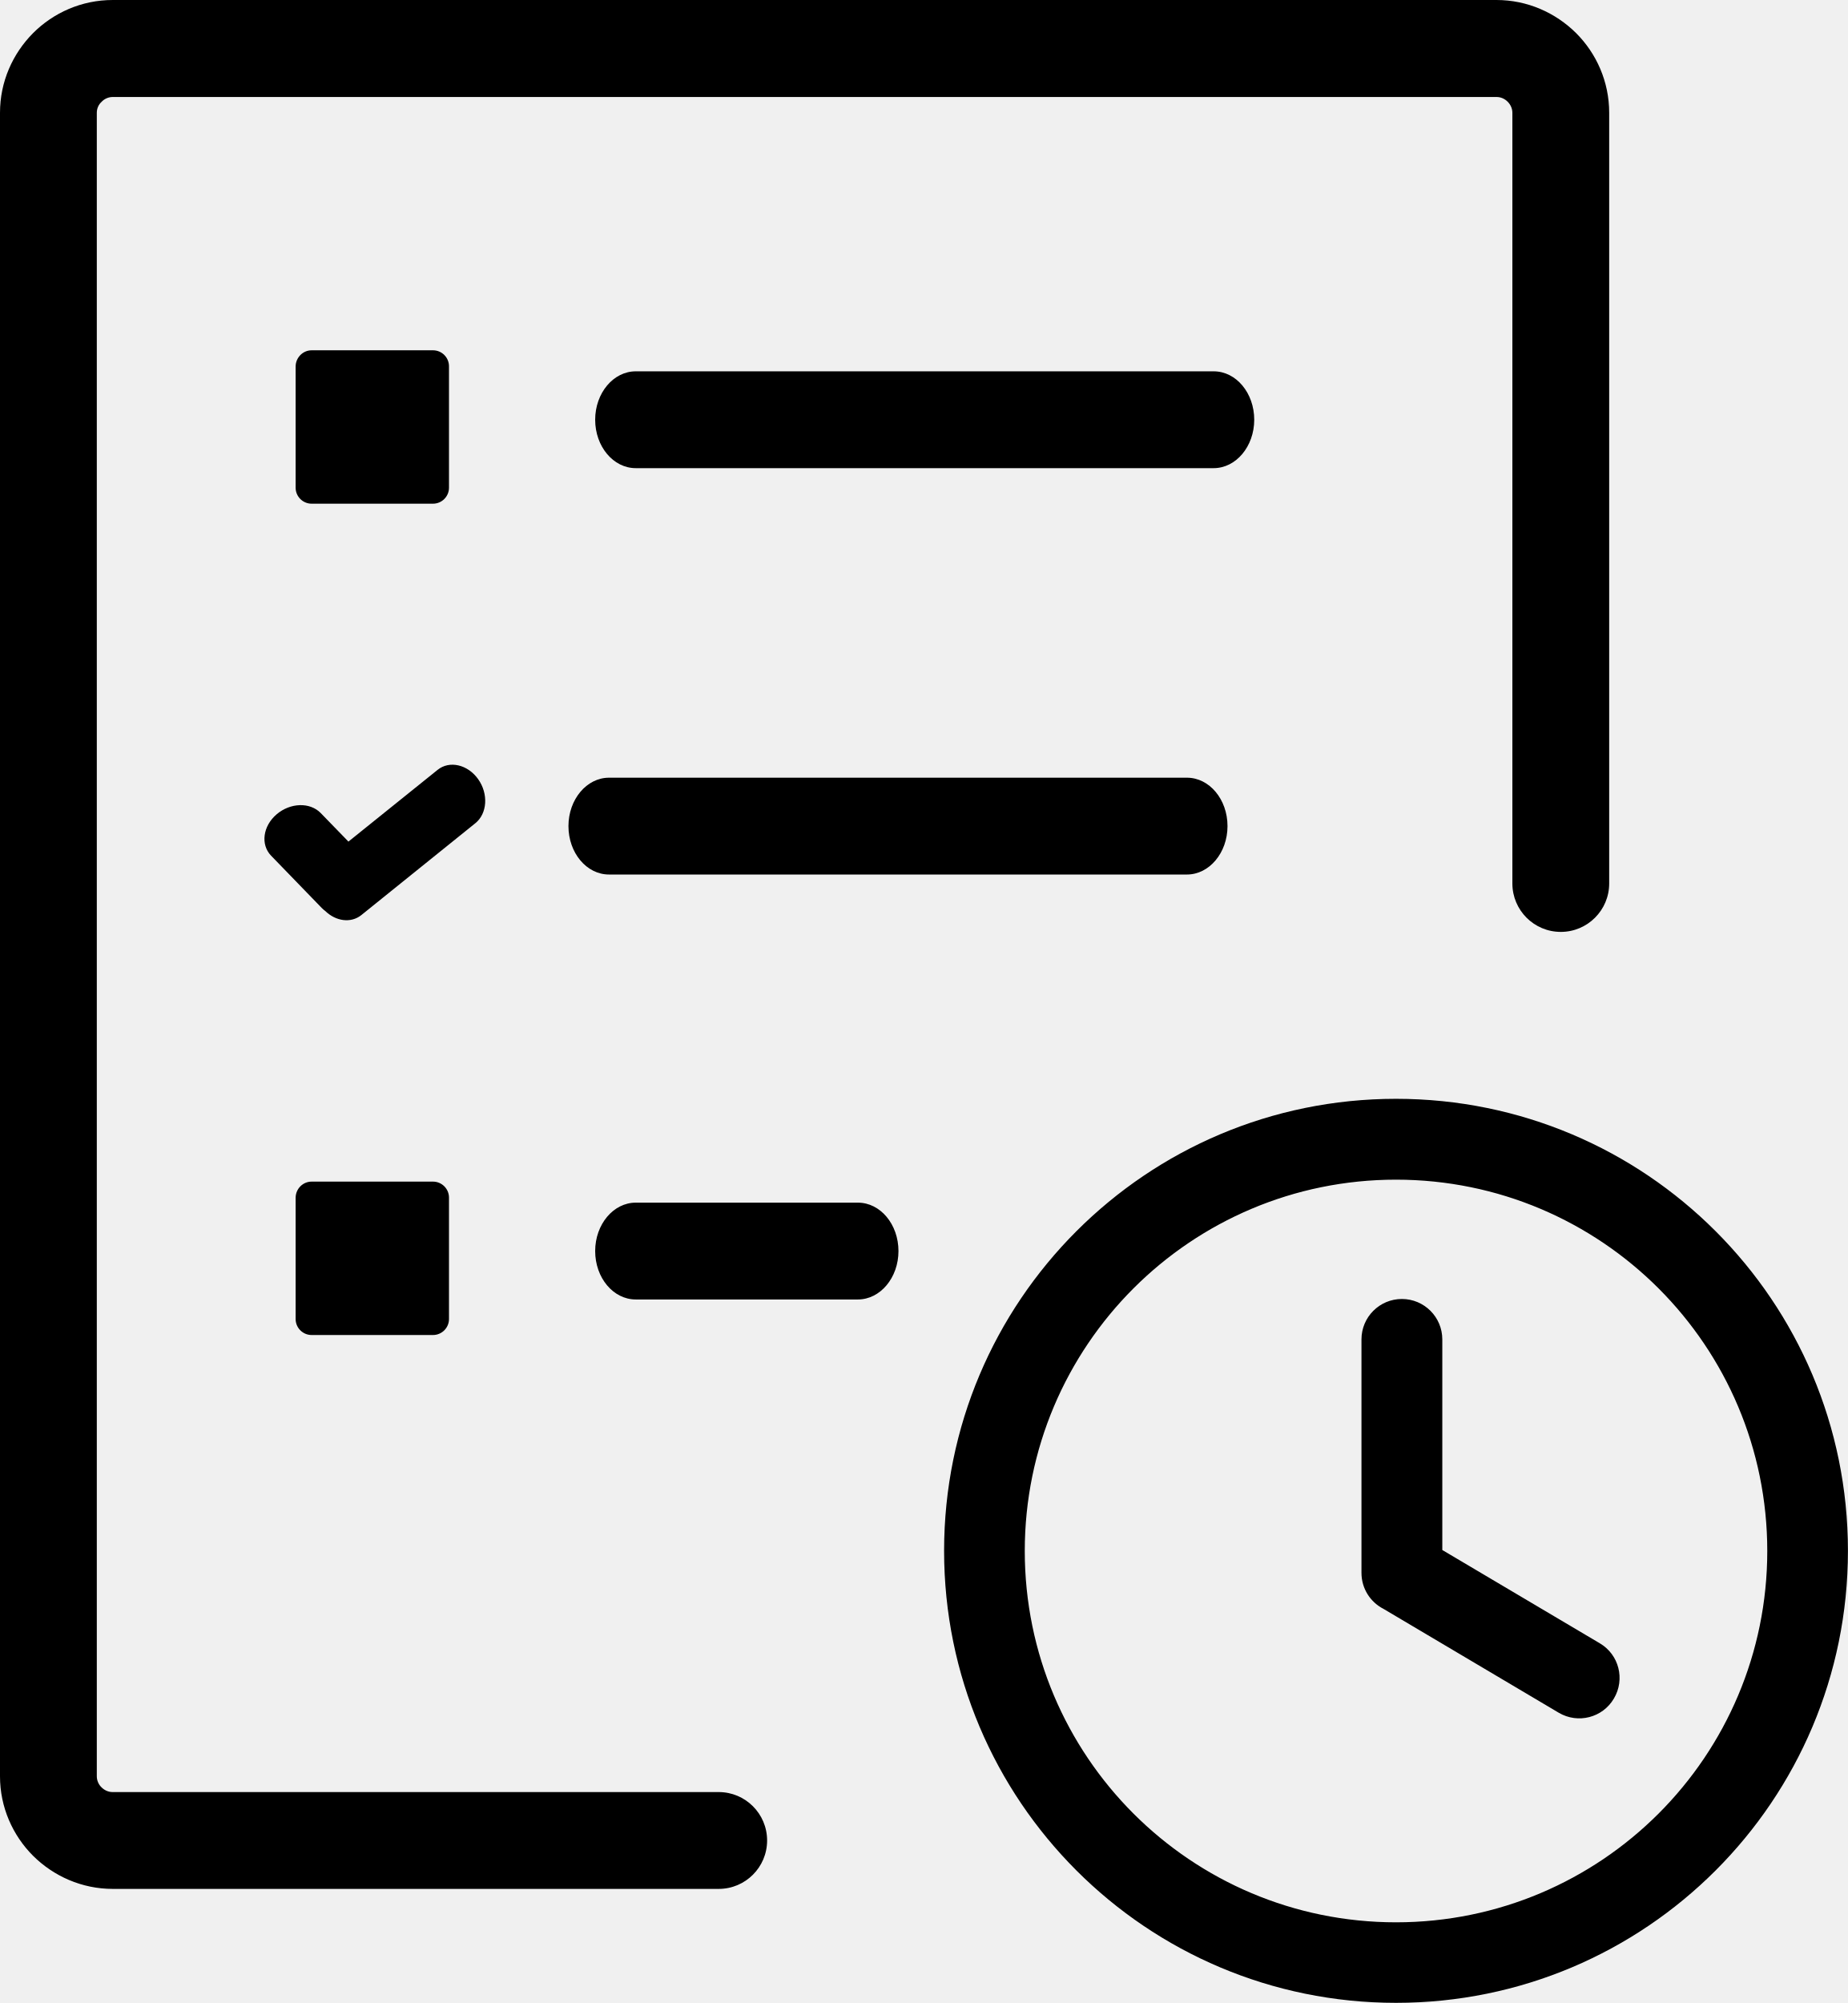
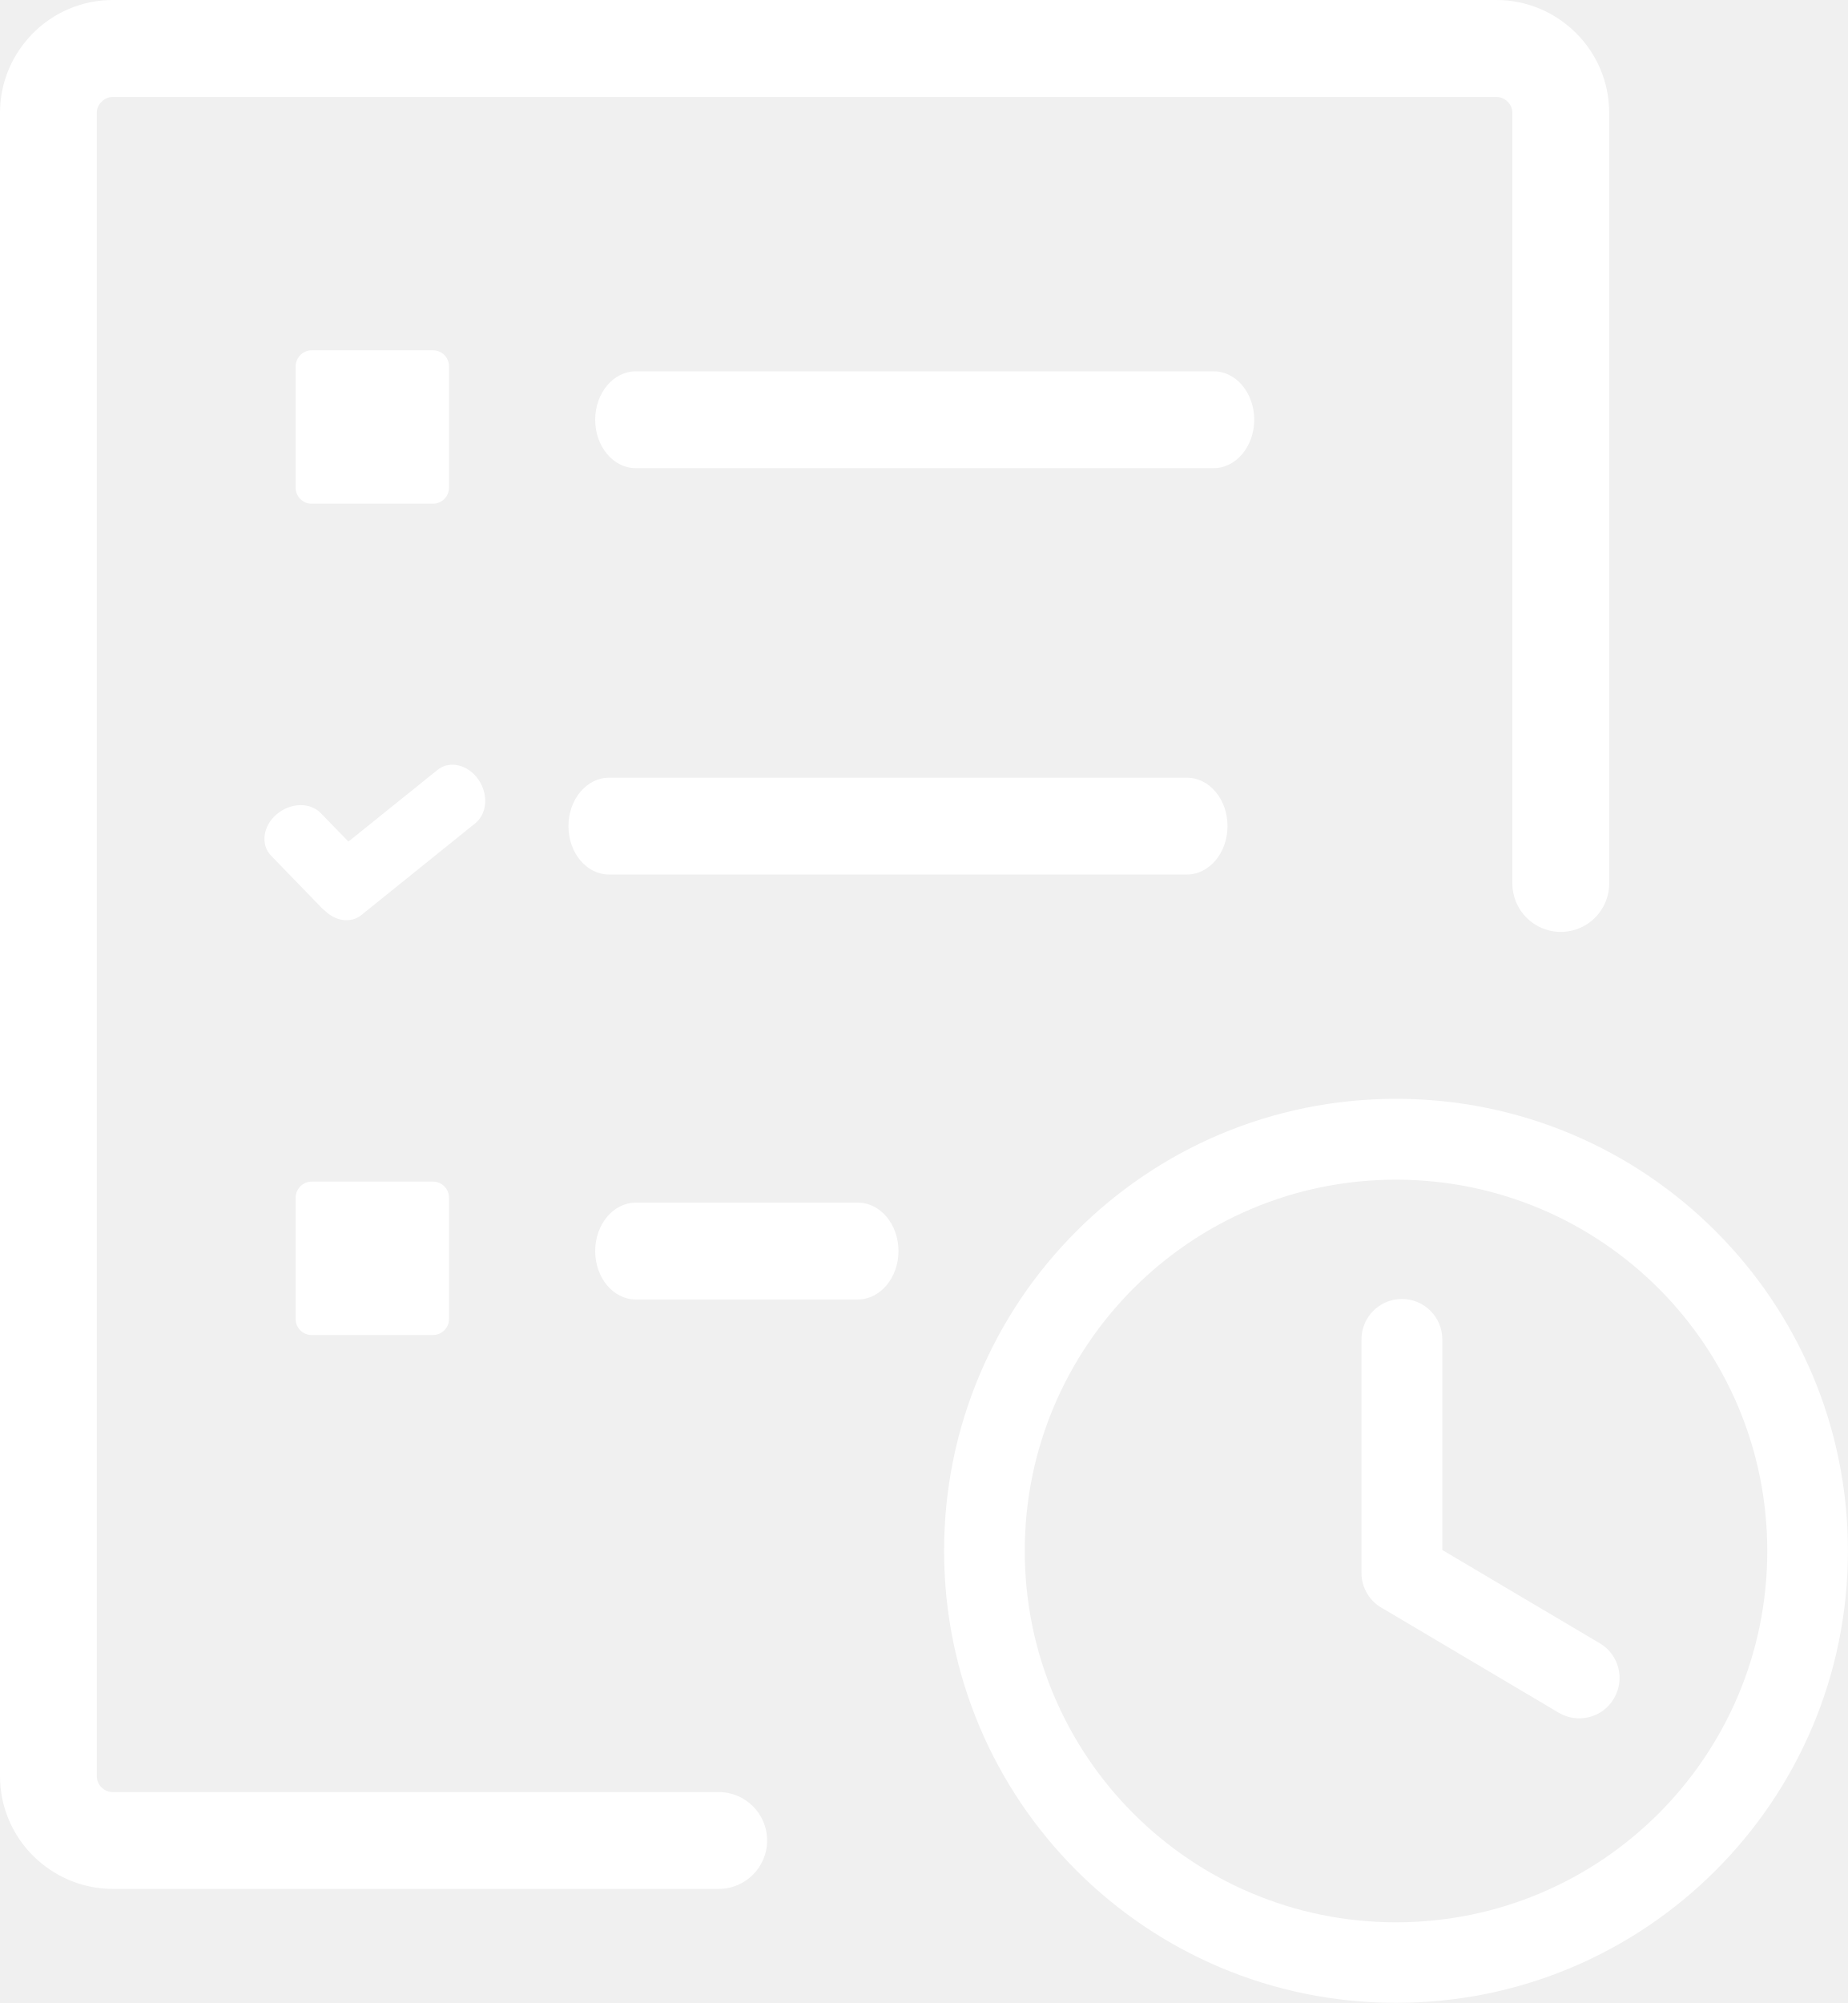
- <svg xmlns="http://www.w3.org/2000/svg" version="1.1" id="Layer_1" x="0px" y="0px" viewBox="0 0 113.39 122.88" style="enable-background:new 0 0 113.39 122.88" xml:space="preserve">
+ <svg xmlns="http://www.w3.org/2000/svg" version="1.1" id="Layer_1" fill="#ffffff" x="0px" y="0px" viewBox="0 0 113.39 122.88" style="enable-background:new 0 0 113.39 122.88" xml:space="preserve">
  <g>
    <path d="M39.01,79.72c-1.38,0-2.49-1.33-2.49-2.97c0-1.64,1.12-2.97,2.49-2.97h13.63c1.38,0,2.49,1.33,2.49,2.97 c0,1.64-1.12,2.97-2.49,2.97H39.01L39.01,79.72z M85.66,67.41c7.66,0,14.59,3.1,19.61,8.12c5.02,5.02,8.12,11.95,8.12,19.61 s-3.1,14.59-8.12,19.61c-5.02,5.02-11.95,8.12-19.61,8.12s-14.59-3.1-19.61-8.12c-5.02-5.02-8.12-11.95-8.12-19.61 s3.1-14.59,8.12-19.61C71.07,70.51,78,67.41,85.66,67.41L85.66,67.41z M83.54,82.17c0-1.37,1.11-2.48,2.48-2.48 c1.37,0,2.48,1.11,2.48,2.48v12.92l9.66,5.72c1.18,0.69,1.57,2.21,0.87,3.39c-0.69,1.18-2.21,1.57-3.39,0.87L84.89,98.7 c-0.8-0.41-1.35-1.24-1.35-2.21V82.17L83.54,82.17z M101.77,79.04c-4.12-4.12-9.82-6.67-16.11-6.67c-6.29,0-11.99,2.55-16.11,6.67 c-4.12,4.12-6.67,9.82-6.67,16.11c0,6.29,2.55,11.99,6.67,16.11c4.12,4.12,9.82,6.67,16.11,6.67c6.29,0,11.99-2.55,16.11-6.67 c4.12-4.12,6.67-9.82,6.67-16.11S105.89,83.16,101.77,79.04L101.77,79.04z M44.1,109.94c1.64,0,2.97,1.33,2.97,2.97 c0,1.64-1.33,2.97-2.97,2.97H6.92c-1.9,0-3.63-0.78-4.89-2.03C0.78,112.6,0,110.87,0,108.97V6.92c0-1.91,0.78-3.63,2.03-4.89 C3.28,0.78,5.01,0,6.92,0h84.9c1.9,0,3.63,0.78,4.89,2.03c1.25,1.25,2.03,2.98,2.03,4.89V54.2c0,1.64-1.33,2.97-2.97,2.97 c-1.64,0-2.97-1.33-2.97-2.97V6.92c0-0.26-0.11-0.5-0.29-0.68c-0.18-0.18-0.42-0.29-0.68-0.29H6.92c-0.26,0-0.51,0.11-0.68,0.29 C6.05,6.41,5.94,6.65,5.94,6.92v102.05c0,0.26,0.11,0.51,0.29,0.68c0.18,0.18,0.42,0.29,0.68,0.29H44.1L44.1,109.94z M19.12,72.49 h7.45c0.54,0,0.98,0.44,0.98,0.98v7.45c0,0.54-0.44,0.98-0.98,0.98h-7.45c-0.54,0-0.98-0.44-0.98-0.98v-7.45 C18.15,72.92,18.59,72.49,19.12,72.49L19.12,72.49z M19.12,21.49h7.45c0.54,0,0.98,0.44,0.98,0.98v7.45c0,0.54-0.44,0.98-0.98,0.98 h-7.45c-0.54,0-0.98-0.44-0.98-0.98v-7.45C18.15,21.93,18.59,21.49,19.12,21.49L19.12,21.49z M39.01,28.72 c-1.38,0-2.49-1.33-2.49-2.97s1.12-2.97,2.49-2.97h35.46c1.38,0,2.49,1.33,2.49,2.97s-1.12,2.97-2.49,2.97H39.01L39.01,28.72z M22.17,56.14c-0.64,0.51-1.56,0.38-2.21-0.25c-0.07-0.05-0.14-0.11-0.21-0.18l-3.12-3.22c-0.65-0.68-0.5-1.81,0.34-2.53 c0.84-0.72,2.05-0.76,2.71-0.08l1.7,1.75l5.47-4.4c0.73-0.59,1.85-0.33,2.49,0.57c0.64,0.9,0.56,2.11-0.17,2.7L22.17,56.14 L22.17,56.14z M37.37,53.65c-1.38,0-2.49-1.33-2.49-2.97c0-1.64,1.12-2.97,2.49-2.97h35.46c1.38,0,2.49,1.33,2.49,2.97 c0,1.64-1.12,2.97-2.49,2.97H37.37L37.37,53.65z" />
  </g>
</svg>
